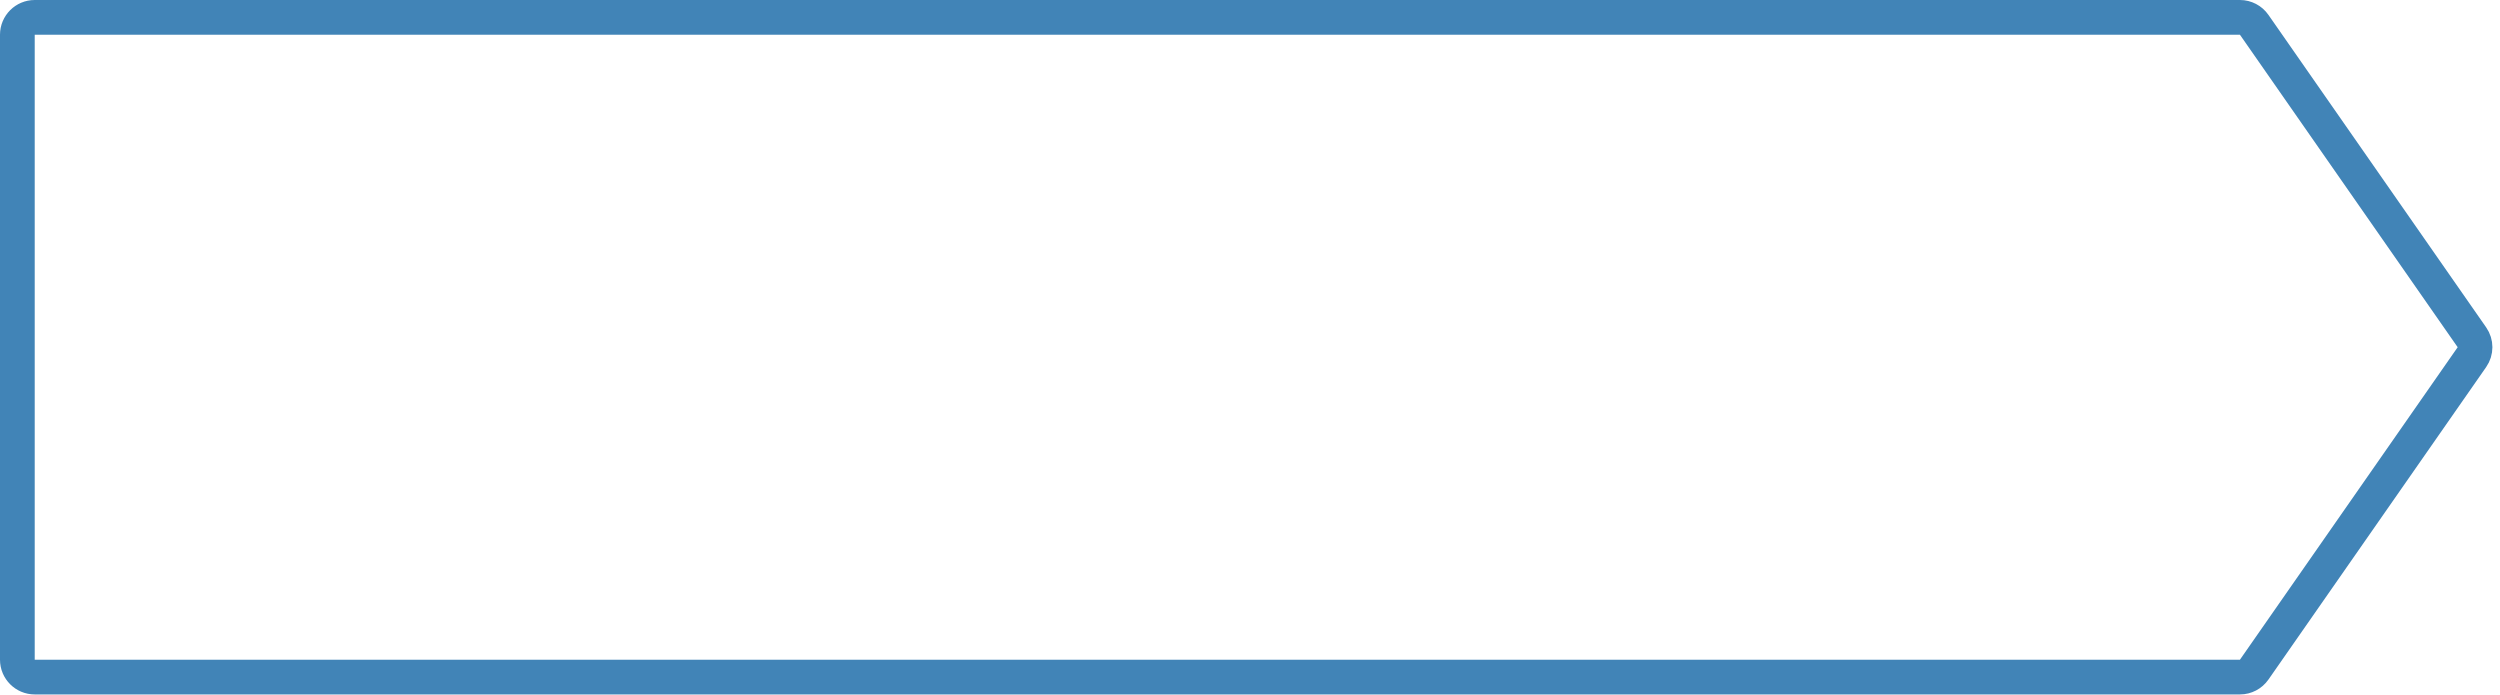
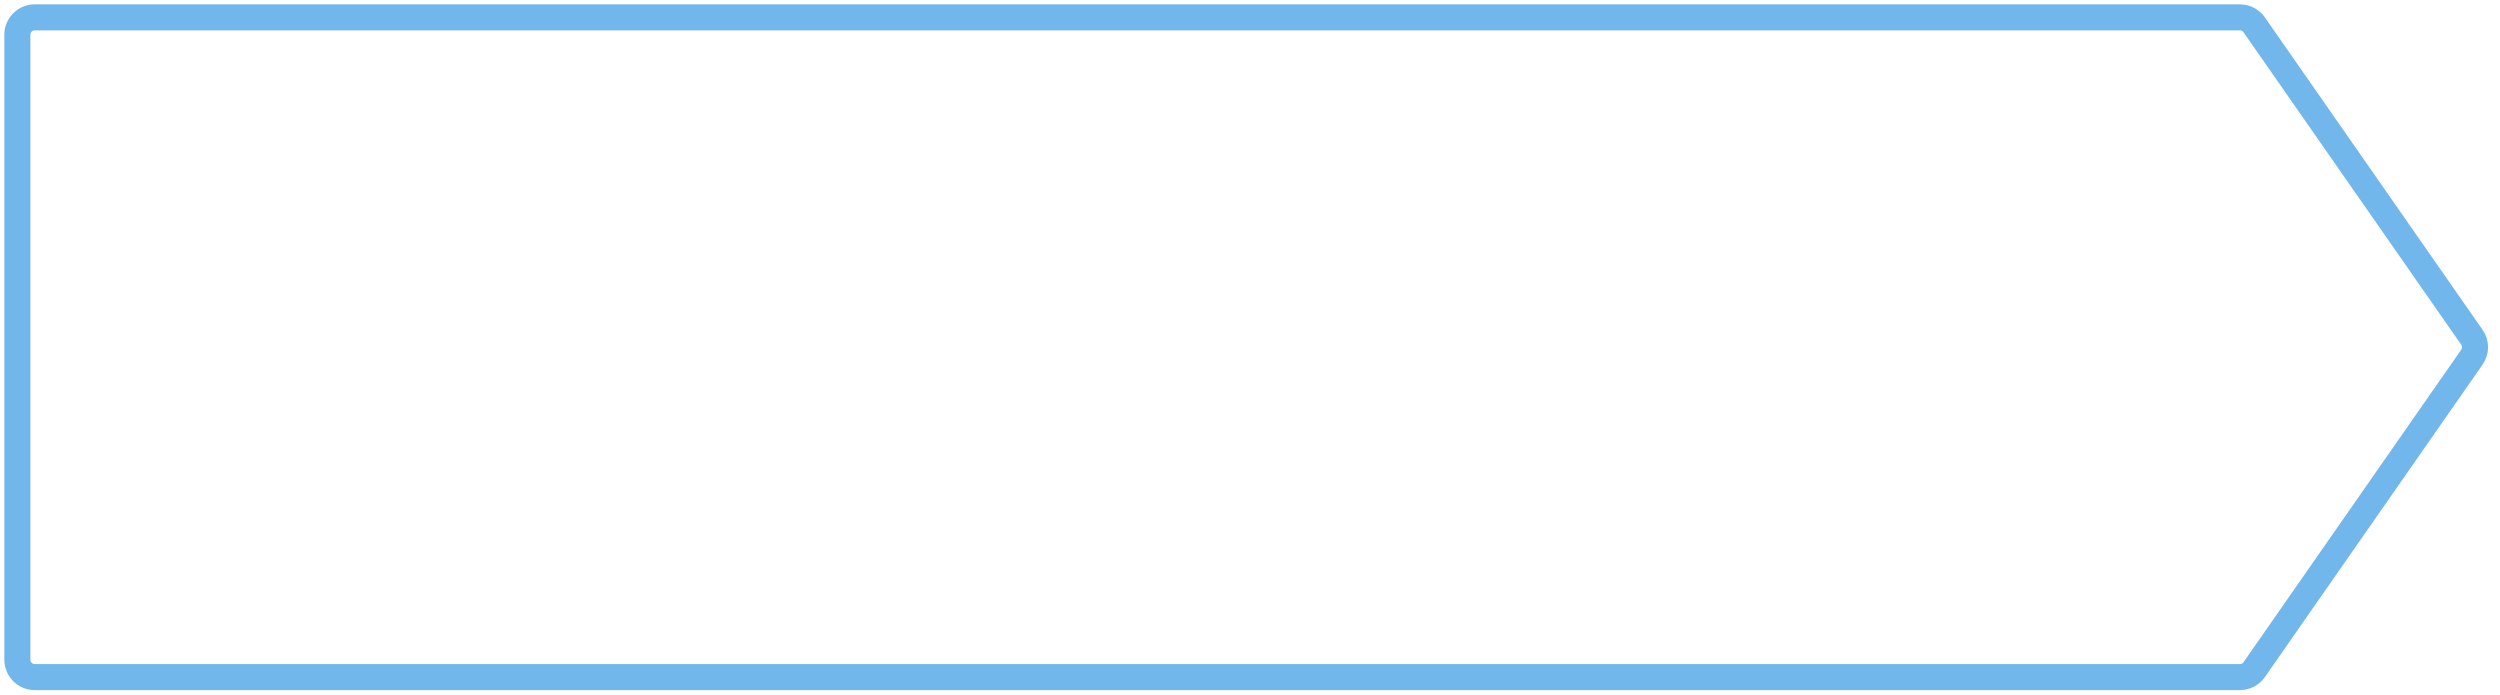
<svg xmlns="http://www.w3.org/2000/svg" width="144" height="40" viewBox="0 0 144 40" fill="none">
-   <path d="M2 1H129.021C129.348 1 129.654 1.16 129.841 1.429L142.383 19.429C142.622 19.772 142.622 20.228 142.383 20.571L129.841 38.571C129.654 38.84 129.348 39 129.021 39H2C1.448 39 1 38.552 1 38V2C1 1.448 1.448 1 2 1Z" stroke="#4184B7" stroke-width="2" />
+   <path d="M2 1H129.021C129.348 1 129.654 1.16 129.841 1.429L142.383 19.429C142.622 19.772 142.622 20.228 142.383 20.571L129.841 38.571C129.654 38.84 129.348 39 129.021 39H2C1.448 39 1 38.552 1 38V2C1 1.448 1.448 1 2 1Z" stroke="#72B7EC" stroke-width="1.5" />
</svg>
